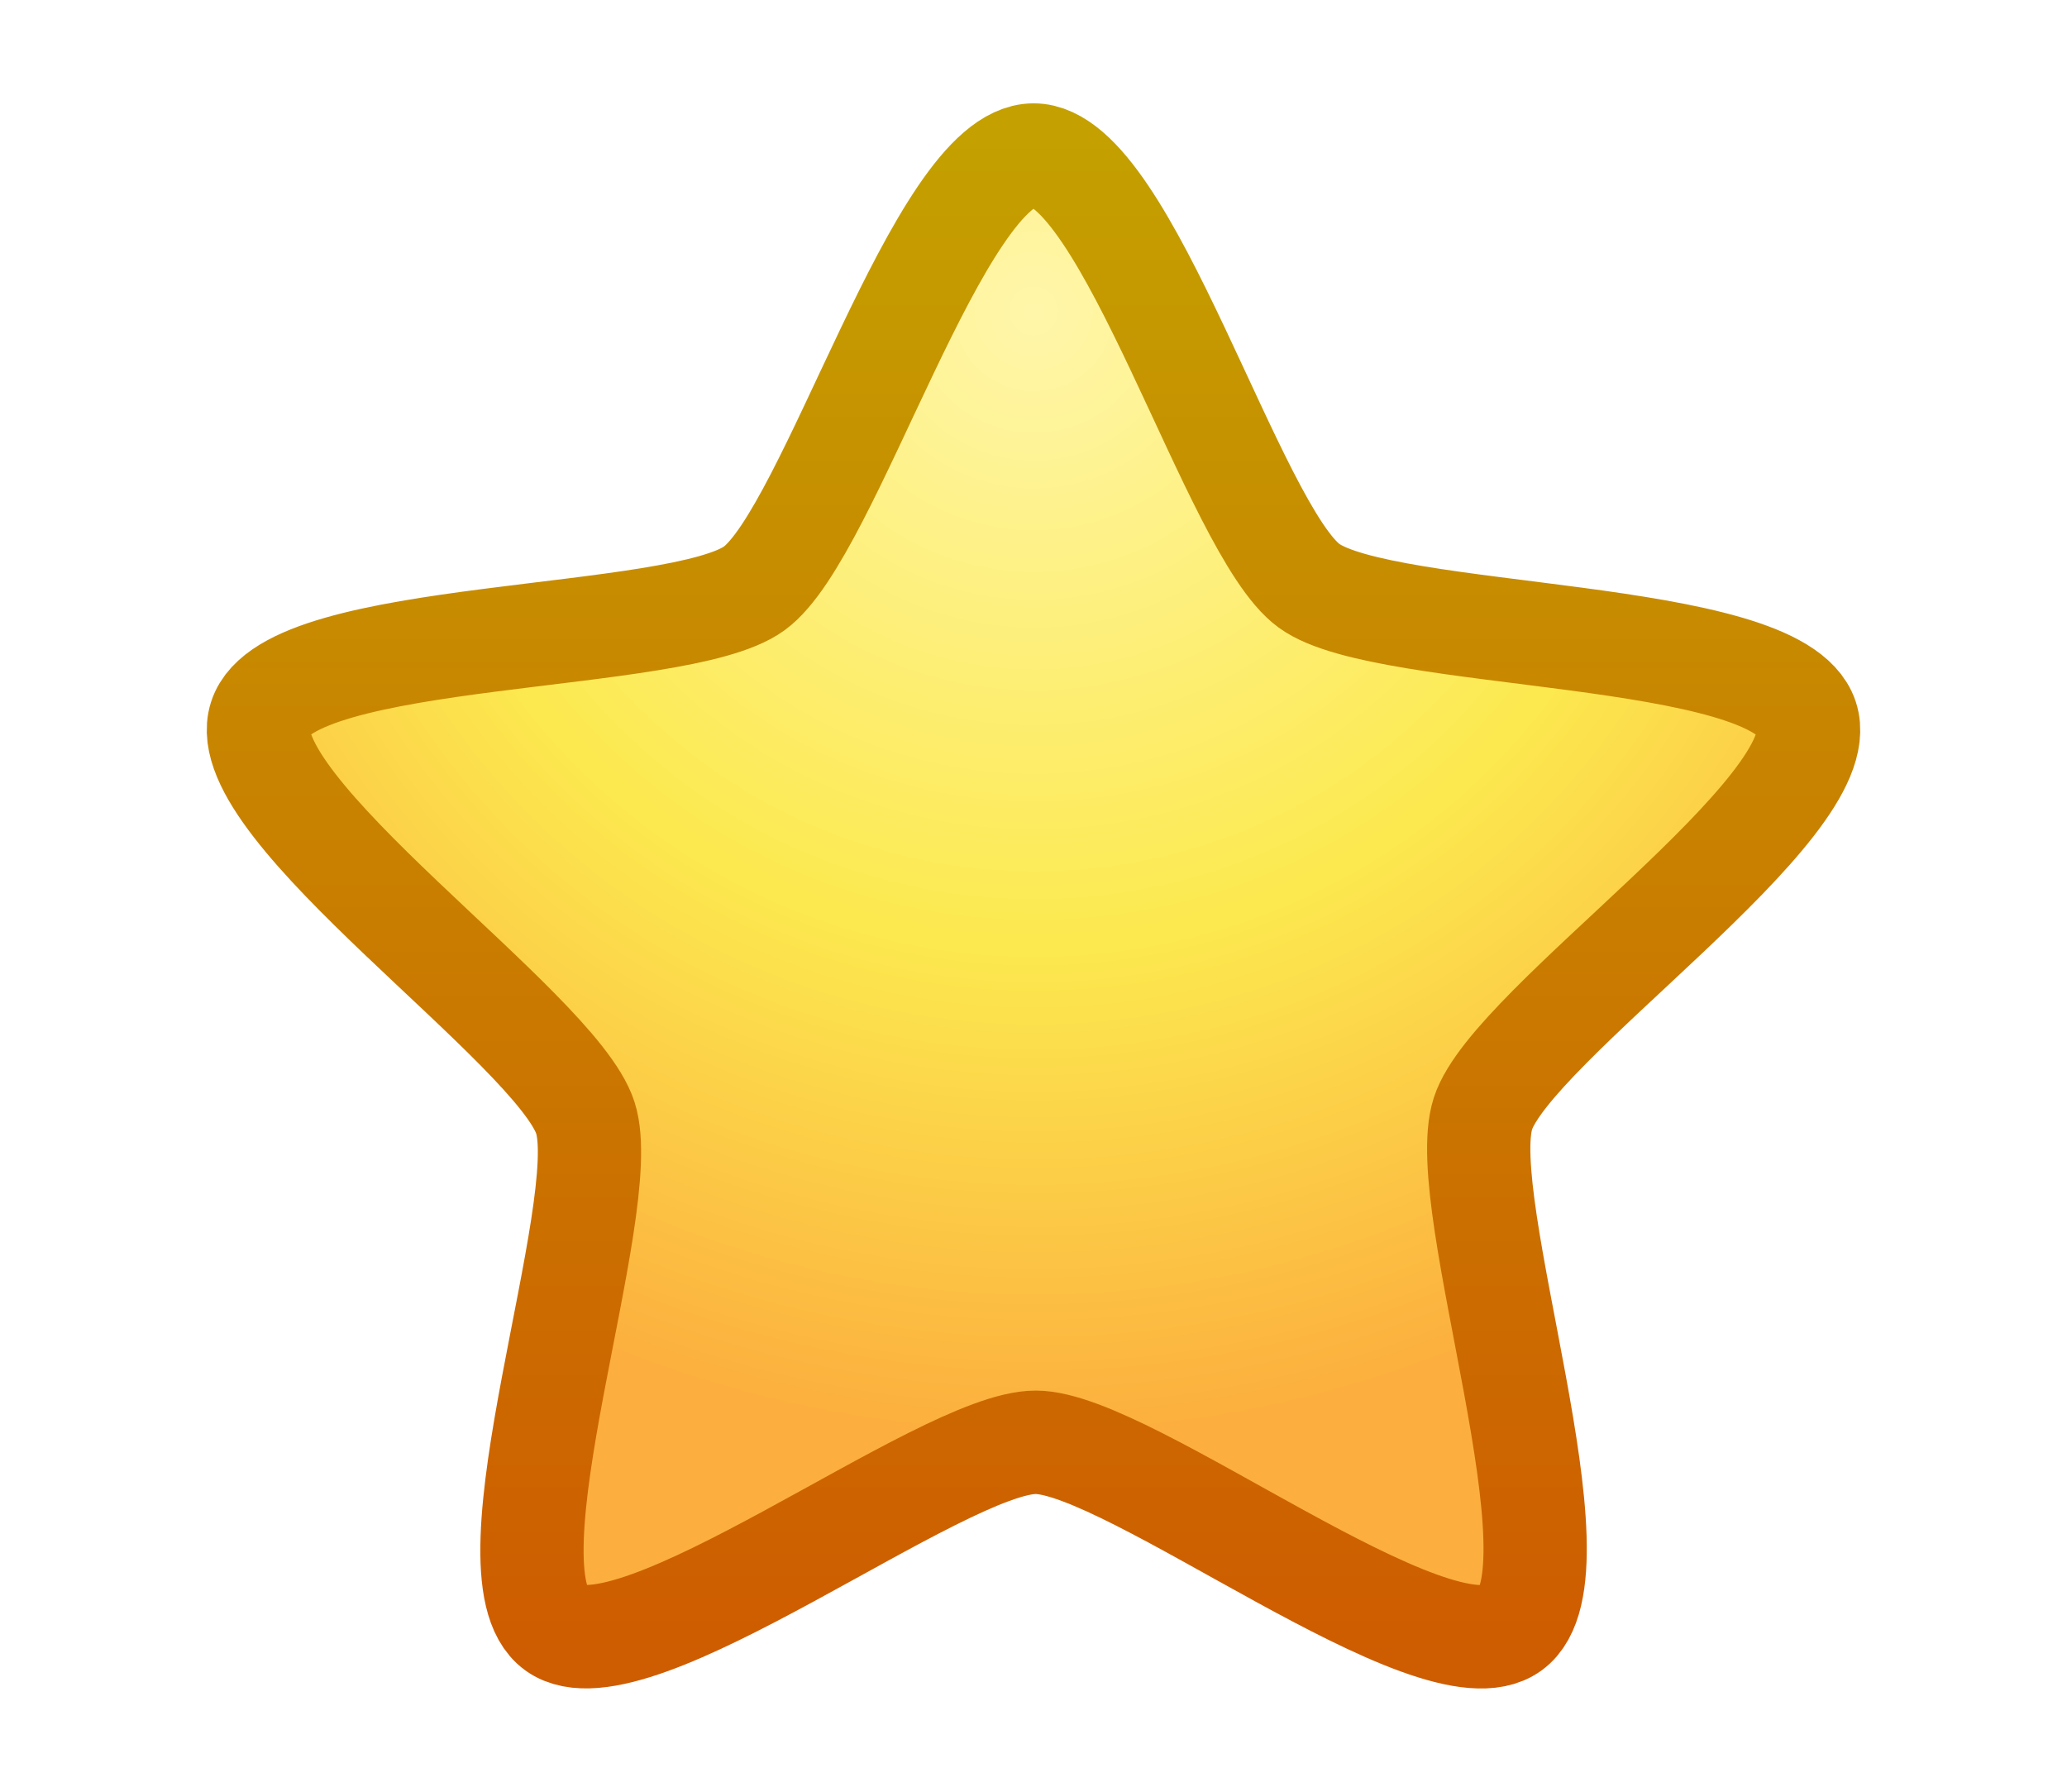
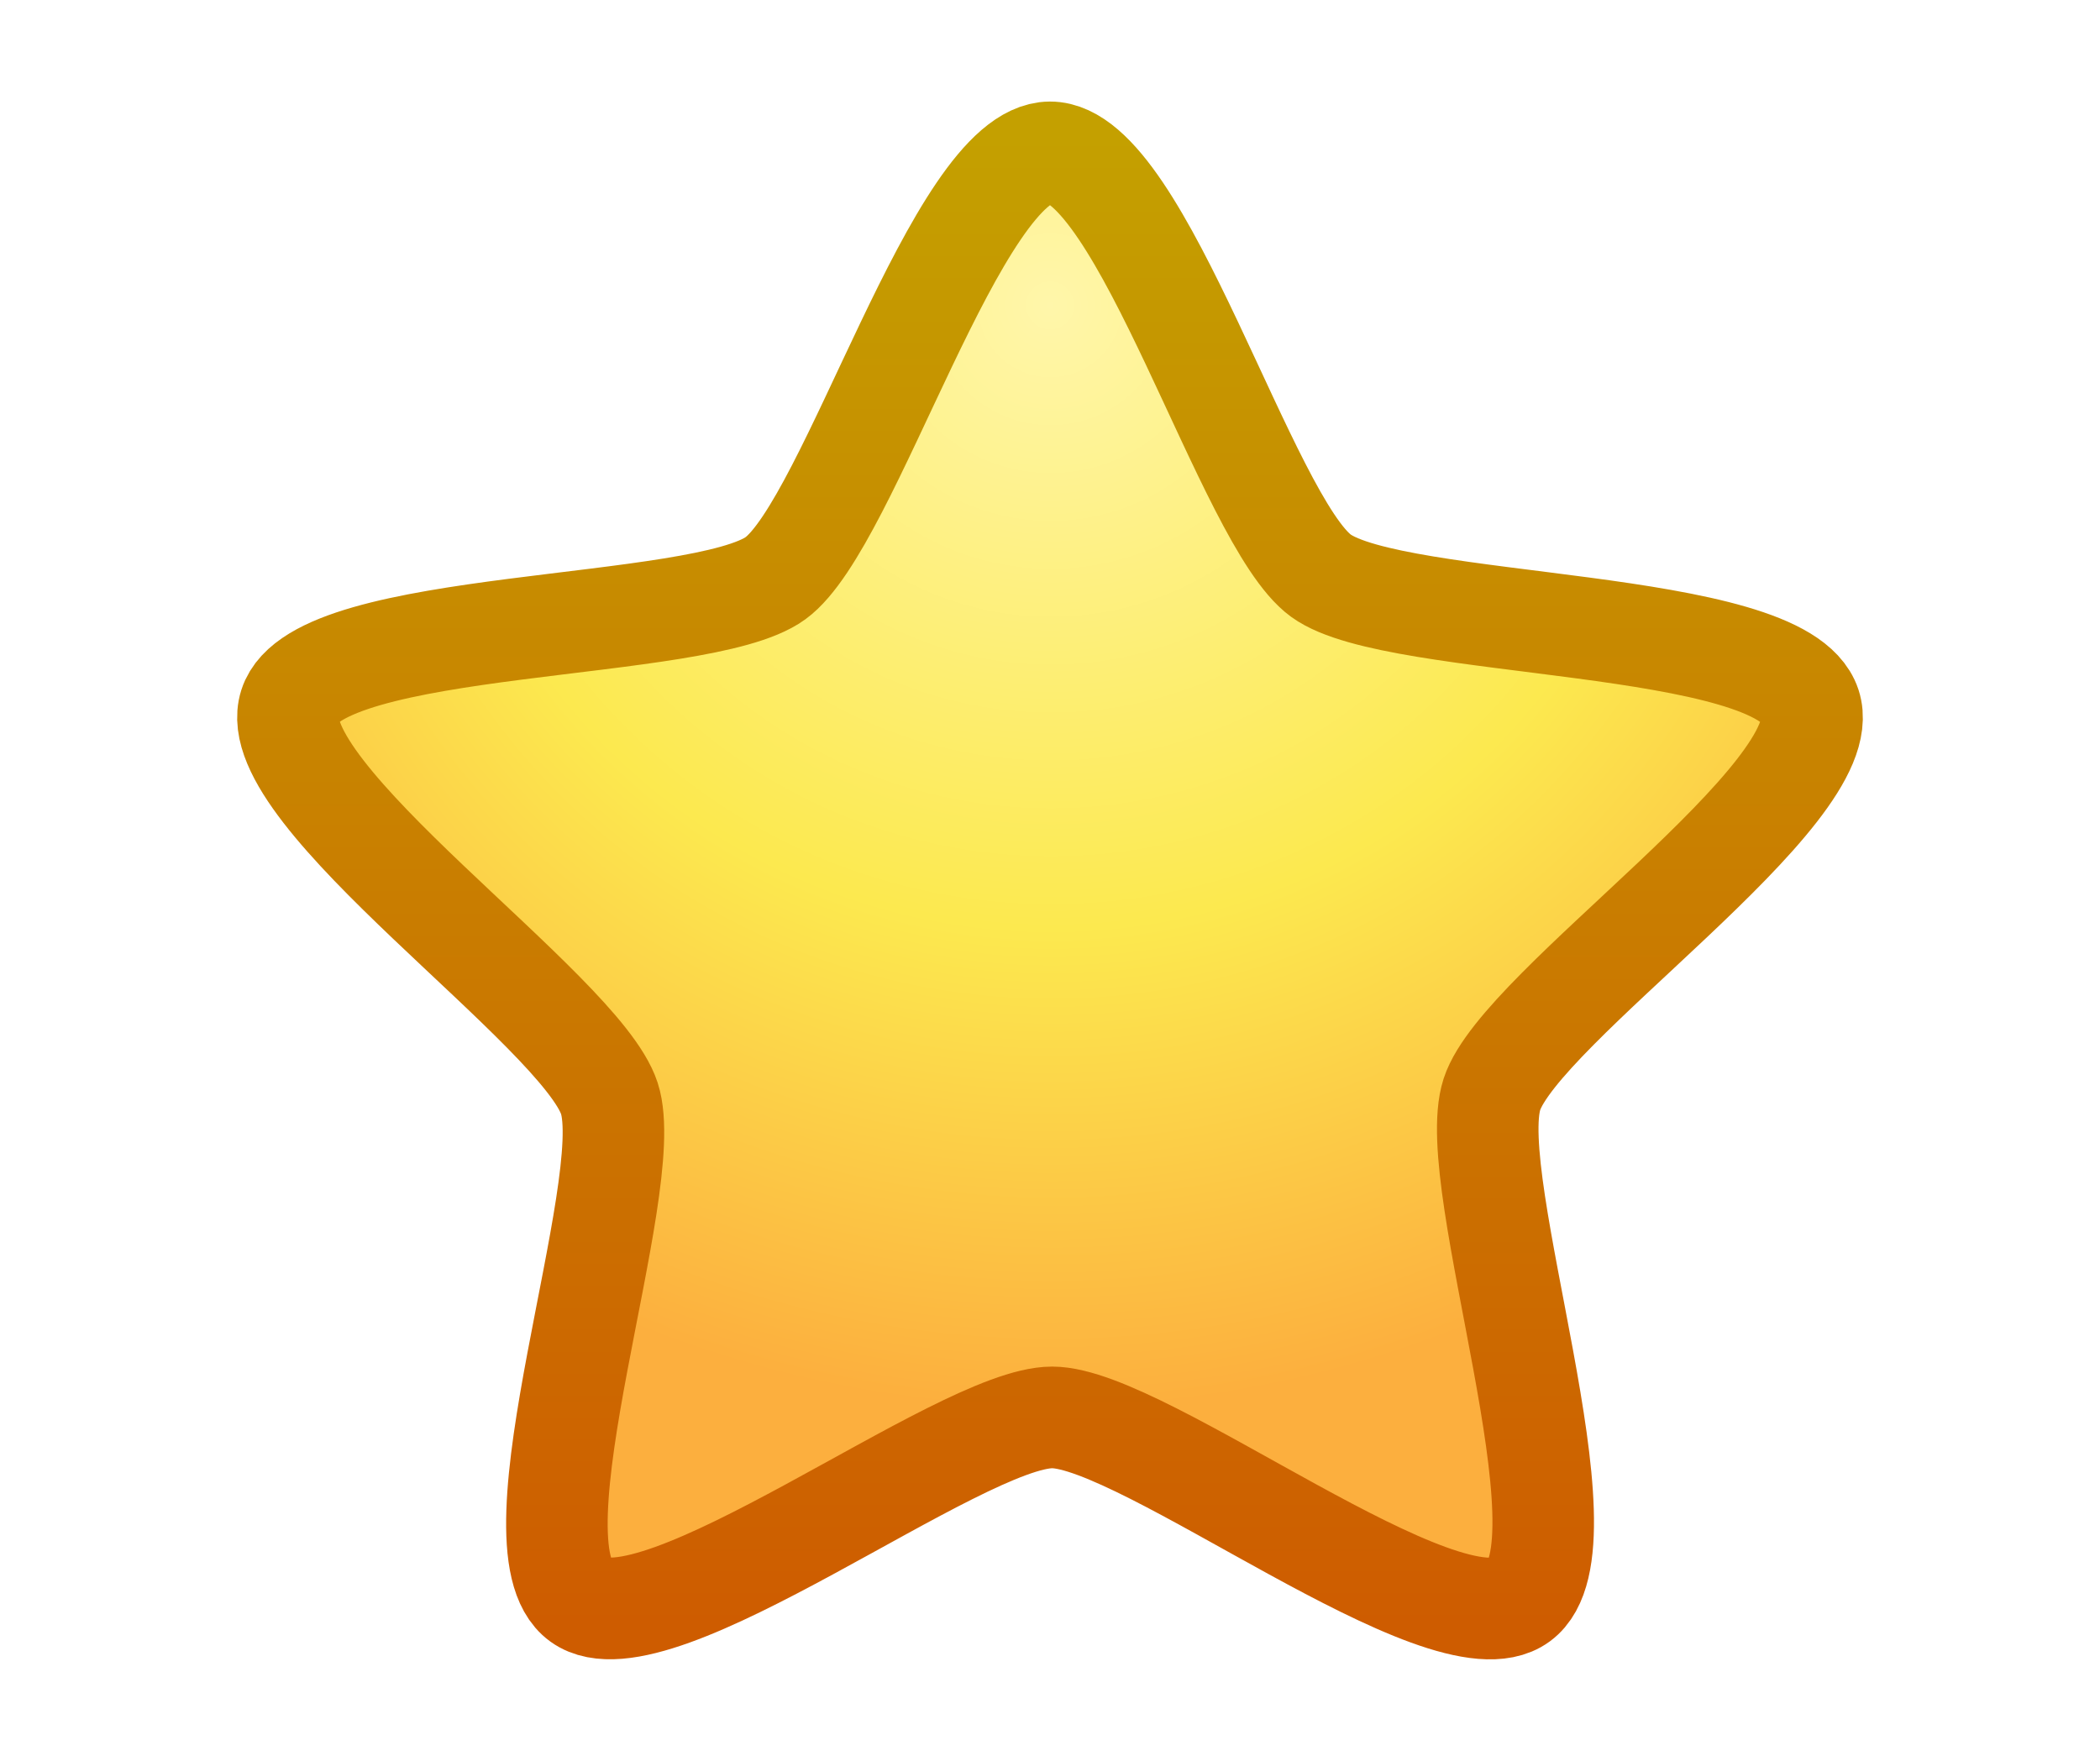
- <svg xmlns="http://www.w3.org/2000/svg" xmlns:xlink="http://www.w3.org/1999/xlink" width="60" height="52.002" id="svg7189" version="1.1">
+ <svg xmlns="http://www.w3.org/2000/svg" xmlns:xlink="http://www.w3.org/1999/xlink" width="62" height="52.002" id="svg7189" version="1.1">
  <defs id="defs7191">
    <linearGradient id="linearGradient7950">
      <stop style="stop-color:#ffffff;stop-opacity:1;" offset="0" id="stop7952" />
      <stop style="stop-color:#ffffff;stop-opacity:0;" offset="1" id="stop7954" />
    </linearGradient>
    <linearGradient xlink:href="#linearGradient7950" id="linearGradient7956" x1="11" y1="-7.062" x2="11" y2="20.587" gradientUnits="userSpaceOnUse" />
    <linearGradient id="linearGradient7948">
      <stop style="stop-color:#c4a000;stop-opacity:1;" offset="0" id="stop7950" />
      <stop style="stop-color:#ce5c00;stop-opacity:1" offset="1" id="stop7953" />
    </linearGradient>
    <linearGradient xlink:href="#linearGradient7948" id="linearGradient7955" x1="11.001" y1="-7.577" x2="11.001" y2="21.047" gradientUnits="userSpaceOnUse" />
    <linearGradient id="linearGradient2760">
      <stop style="stop-color:#fff6aa;stop-opacity:1" offset="0" id="stop2762" />
      <stop id="stop1884" offset="0.564" style="stop-color:#fce94f;stop-opacity:1" />
      <stop style="stop-color:#fcaf3e;stop-opacity:1" offset="1" id="stop2764" />
    </linearGradient>
    <radialGradient xlink:href="#linearGradient2760" id="radialGradient2766" cx="6.484" cy="-3.123" fx="6.484" fy="-3.123" r="15.177" gradientTransform="matrix(-0.9906918,0.9838734,-0.9873672,-0.9911854,14.34067,-13.78084)" gradientUnits="userSpaceOnUse" />
    <linearGradient id="linearGradient3383">
      <stop style="stop-color:#000000;stop-opacity:1;" offset="0" id="stop3385" />
      <stop style="stop-color:#000000;stop-opacity:0;" offset="1" id="stop3387" />
    </linearGradient>
    <radialGradient xlink:href="#linearGradient3383" id="radialGradient8567" gradientUnits="userSpaceOnUse" gradientTransform="matrix(1,0,0,0.4889336,0,8.04752)" cx="11.026" cy="15.747" fx="11.026" fy="15.747" r="10.982" />
  </defs>
-   <g id="layer1" transform="translate(5.998997,3.000009)">
+   <g id="layer1" transform="translate(6.998997,3.000009)">
    <path style="fill:url(#radialGradient2766);fill-opacity:1;stroke:url(#linearGradient7955);stroke-width:1.953;stroke-linecap:butt;stroke-linejoin:miter;stroke-miterlimit:4;stroke-opacity:1;stroke-dasharray:none;stroke-dashoffset:0" id="path1869" d="m 11,-7.252 c 1.773,-0.008 3.778,7.09 5.212,8.132 1.446,1.05 8.852,0.797 9.412,2.494 0.556,1.683 -5.575,5.784 -6.123,7.47 -0.552,1.699 1.978,8.665 0.537,9.722 -1.429,1.049 -7.224,-3.515 -8.996,-3.515 -1.787,-10e-7 -7.63,4.558 -9.08,3.515 C 0.523,19.53 3.072,12.609 2.525,10.923 1.972,9.224 -4.169,5.075 -3.624,3.373 -3.085,1.685 4.286,1.971 5.72,0.929 7.166,-0.121 9.213,-7.244 11,-7.252 z" transform="matrix(1.534872,0,0,1.537212,7.116377,12.64791)" />
  </g>
</svg>
